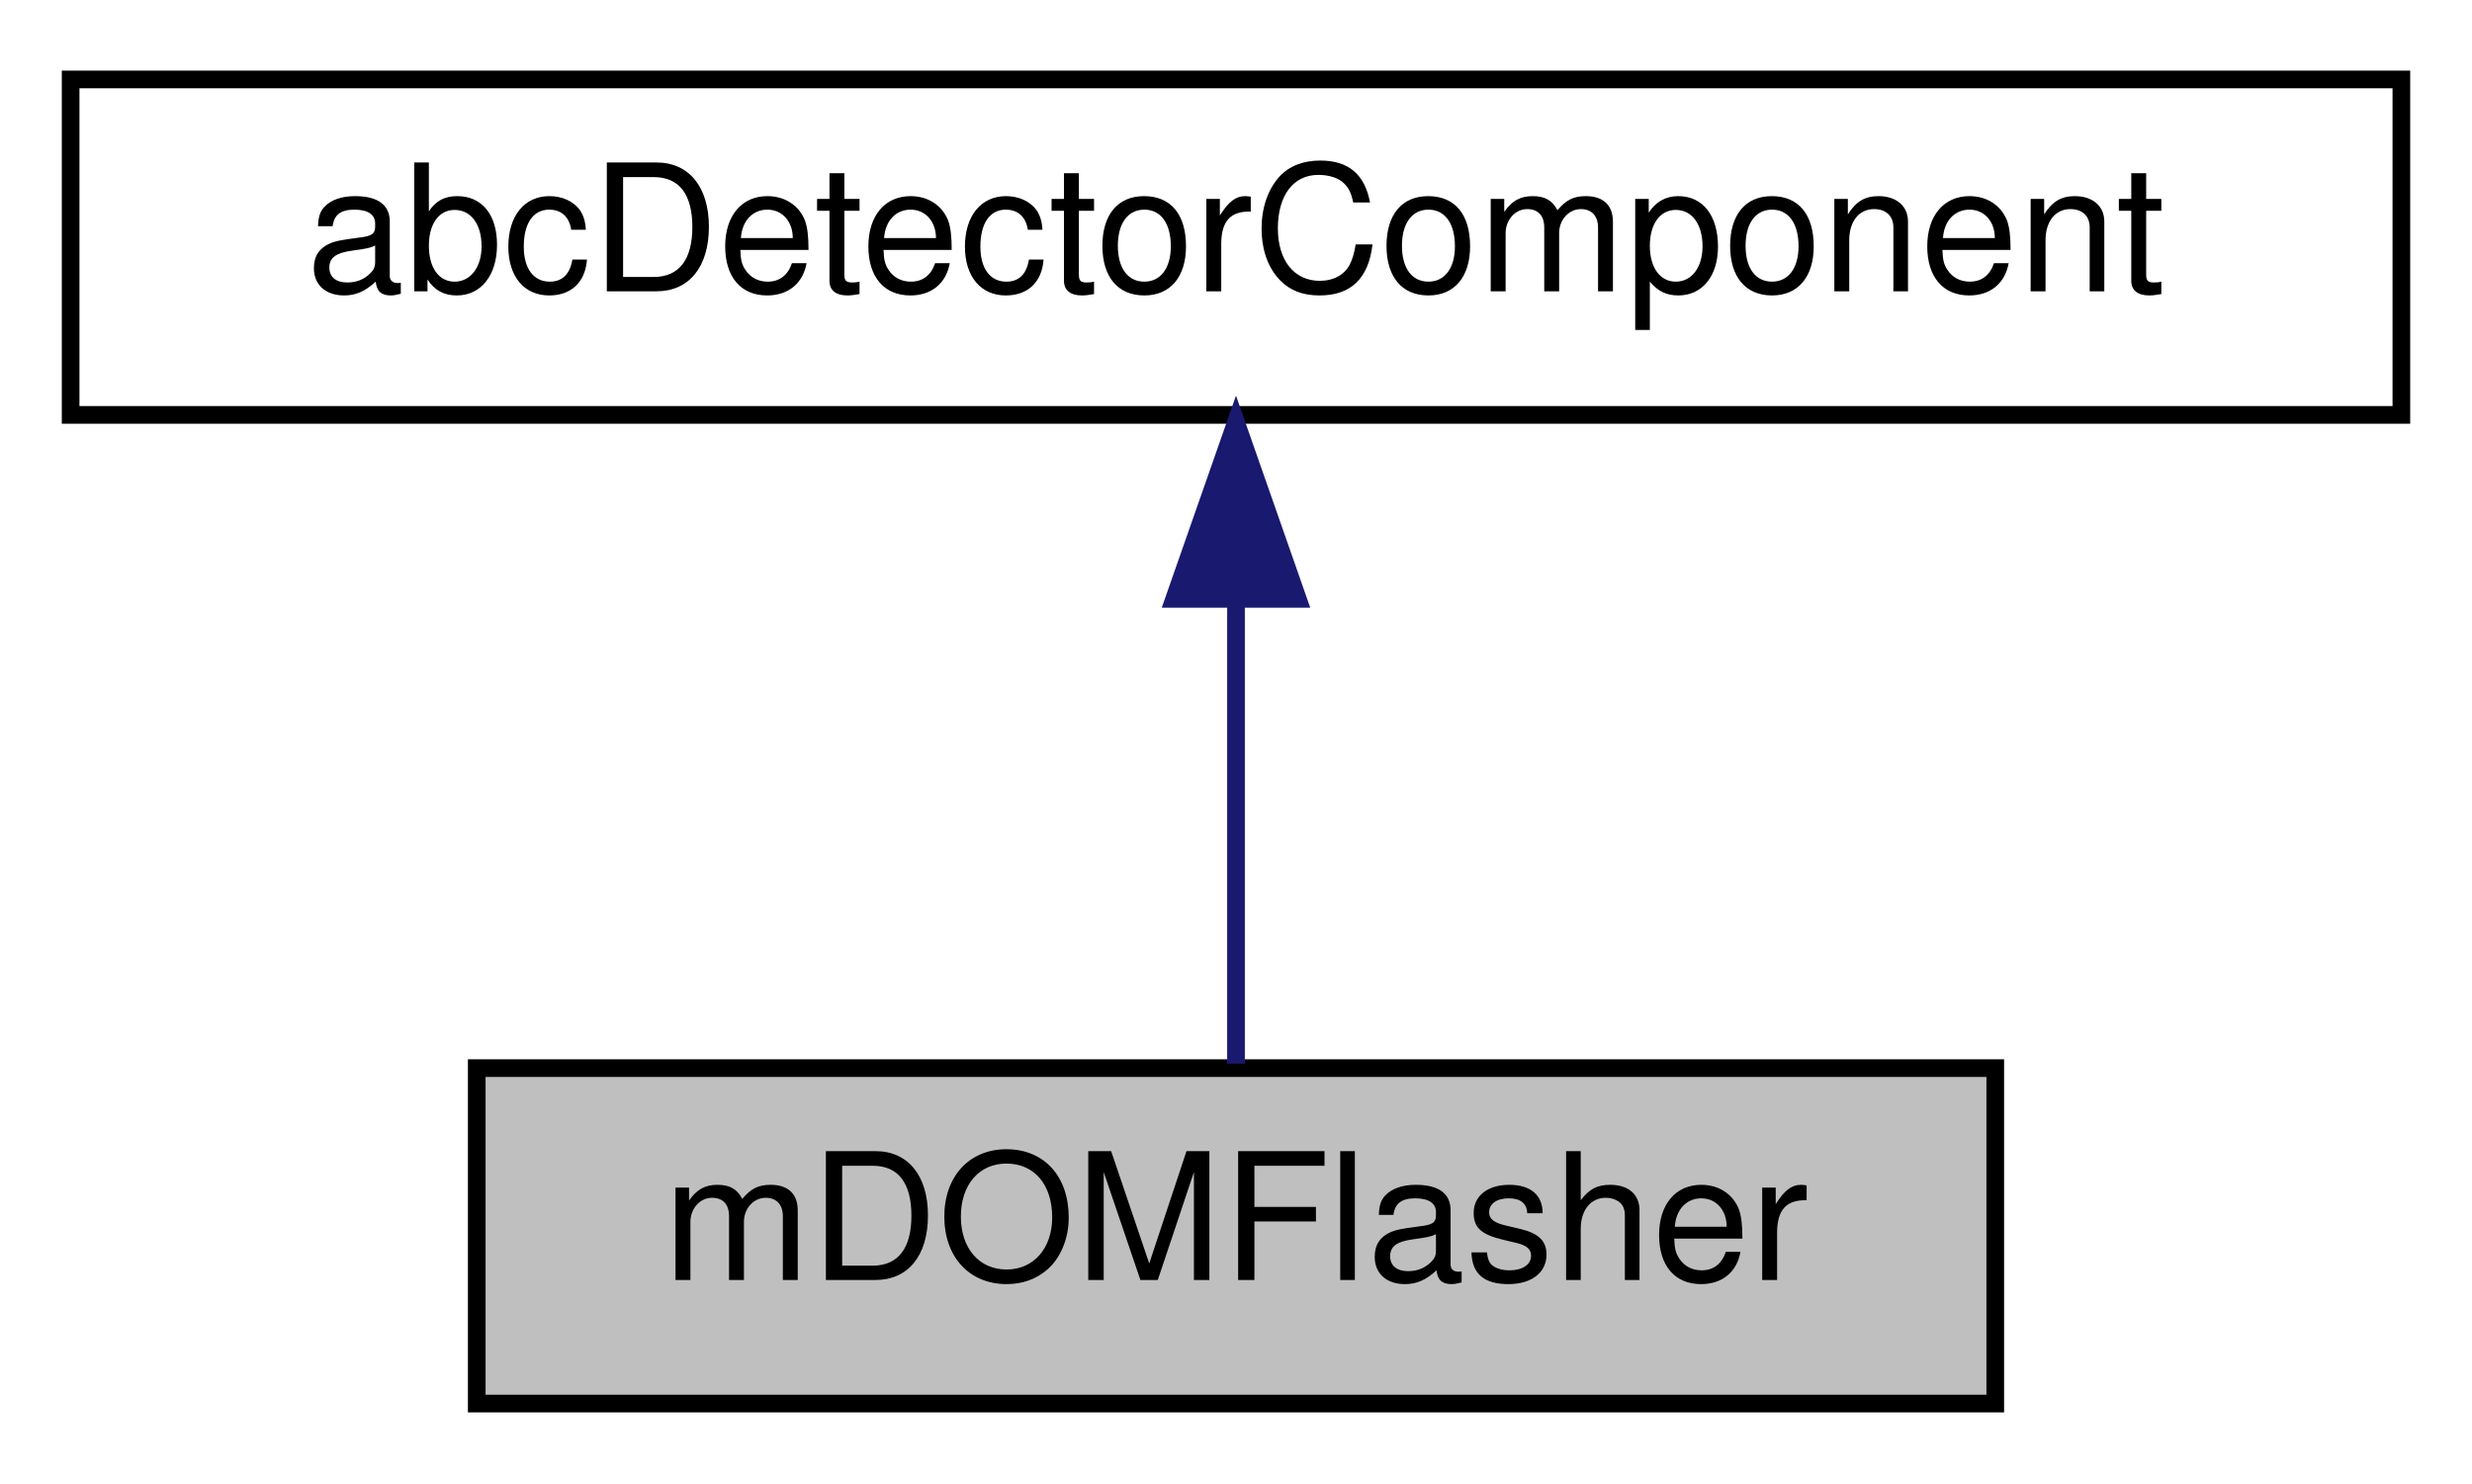
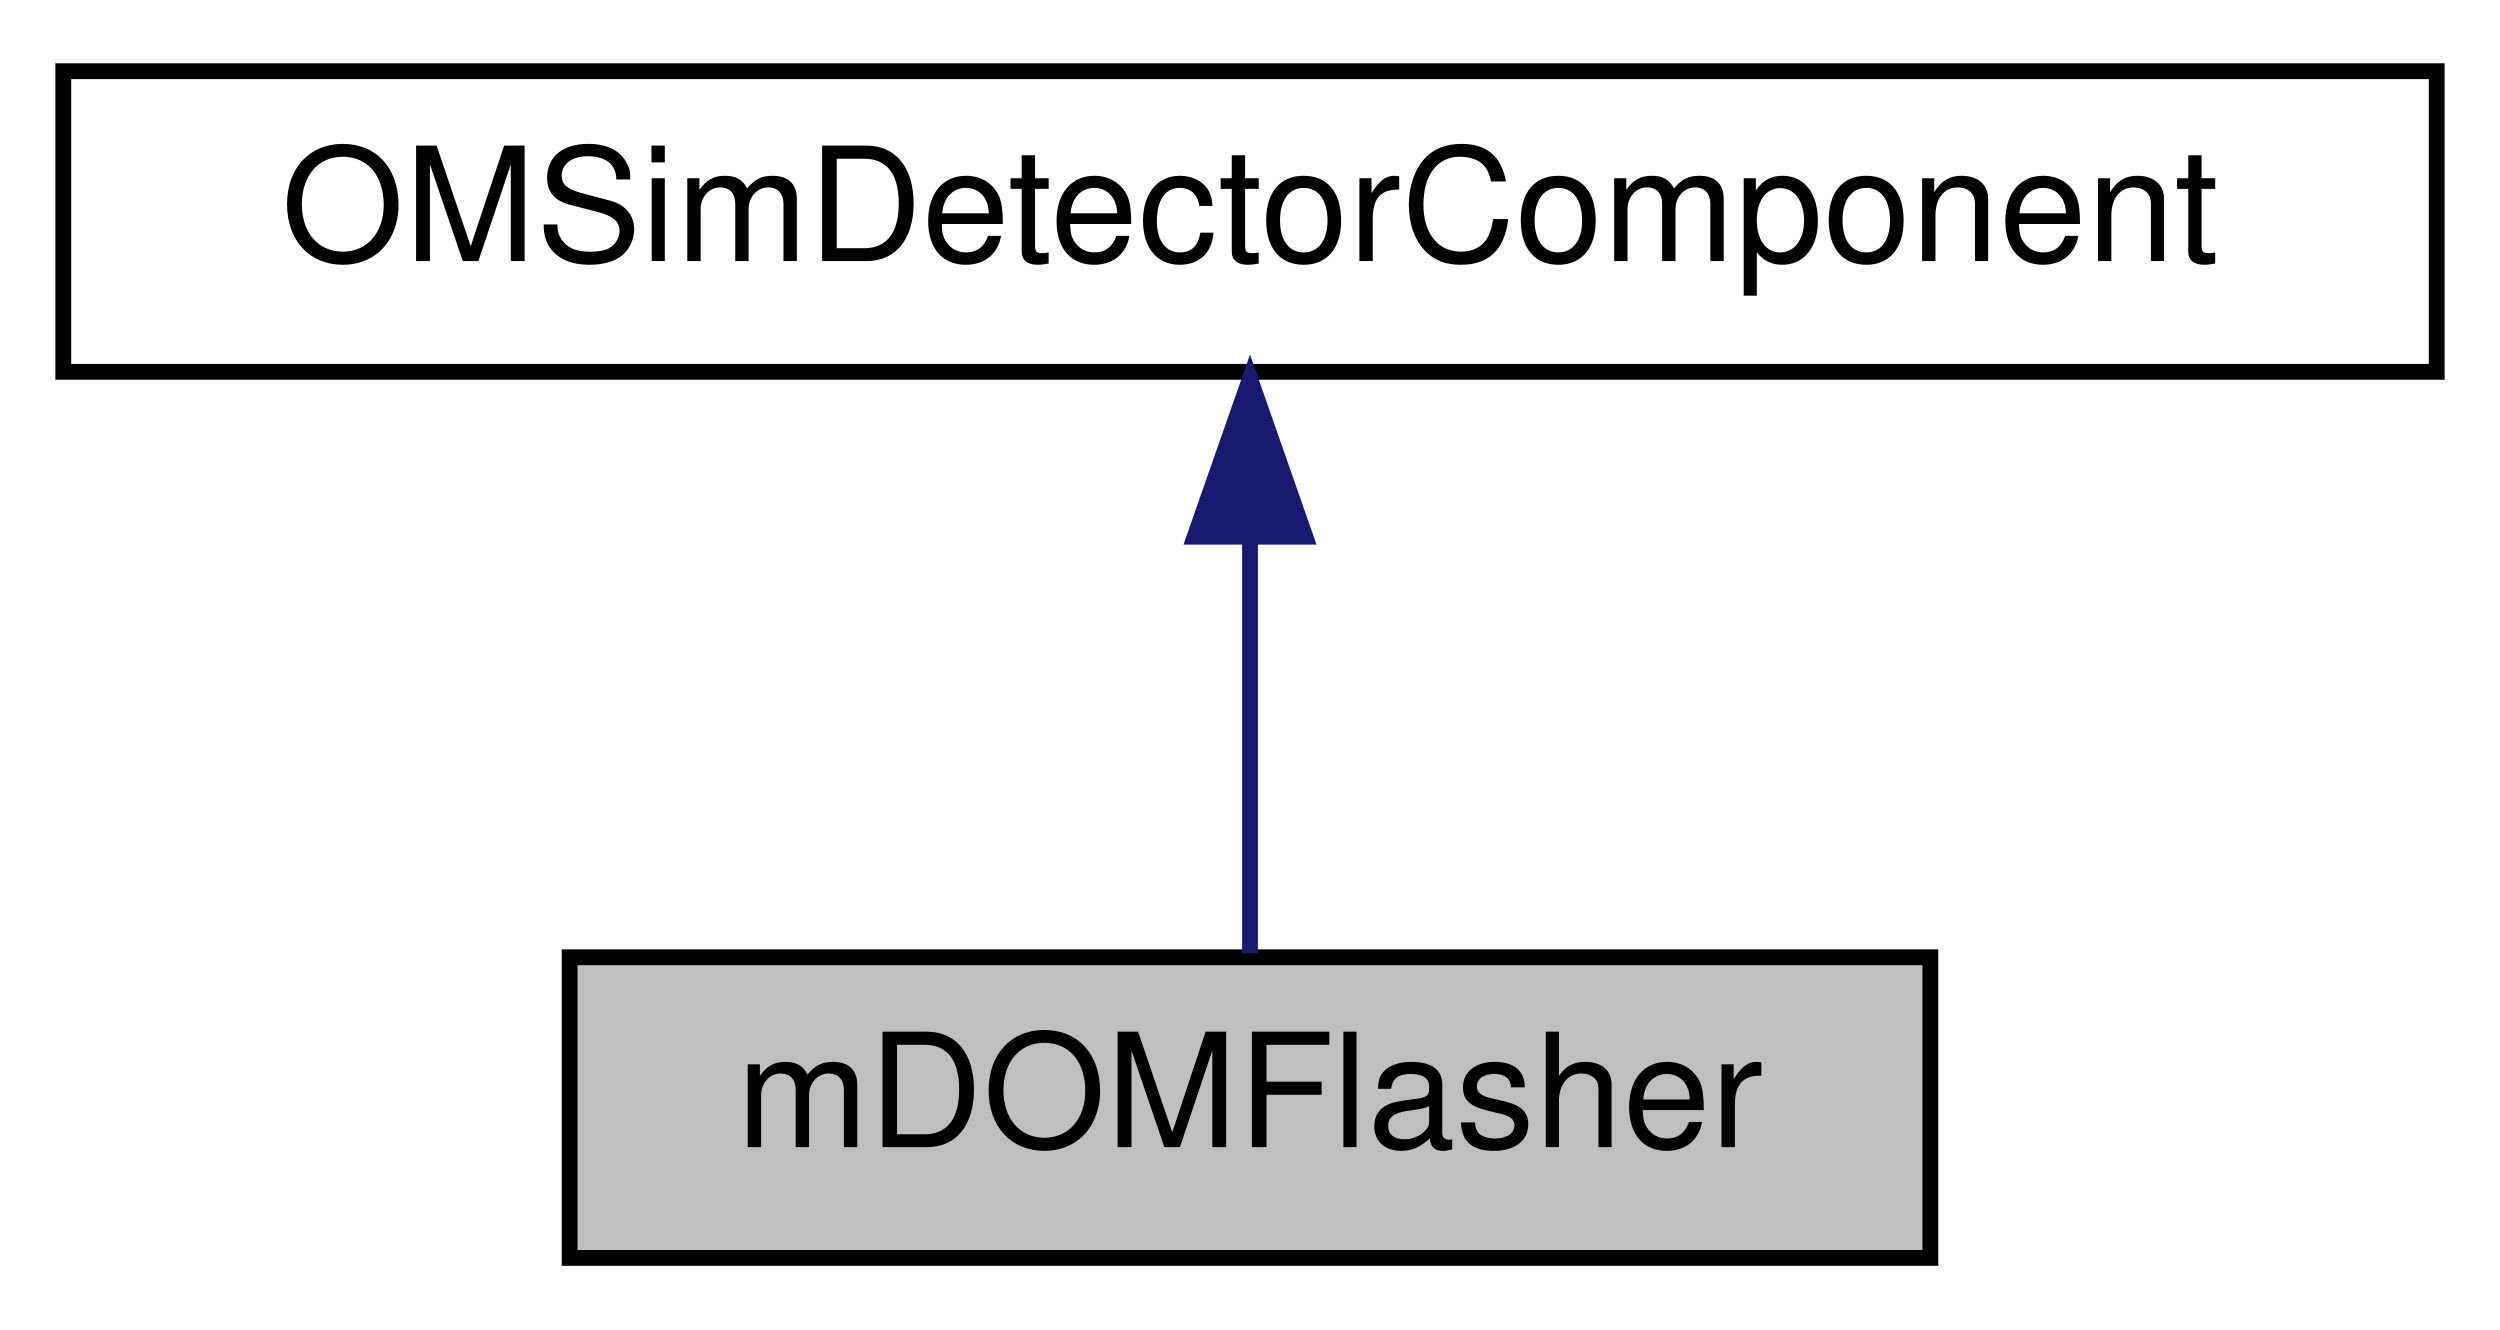
- <svg xmlns="http://www.w3.org/2000/svg" xmlns:xlink="http://www.w3.org/1999/xlink" width="140pt" height="84pt" viewBox="0.00 0.00 140.00 84.00">
+ <svg xmlns="http://www.w3.org/2000/svg" xmlns:xlink="http://www.w3.org/1999/xlink" width="158pt" height="84pt" viewBox="0.00 0.00 158.00 84.00">
  <g id="graph0" class="graph" transform="scale(1 1) rotate(0) translate(4 80)">
    <g id="node1" class="node">
      <g id="a_node1">
        <a xlink:title="The mDOMFlasher class represents the 10 flashers in an mDOM optical module.">
-           <polygon fill="#bfbfbf" stroke="black" points="23,-0.5 23,-19.5 109,-19.5 109,-0.5 23,-0.5" />
-           <text text-anchor="middle" x="66" y="-7.5" font-family="Helvetica,sans-Serif" font-size="10.00">mDOMFlasher</text>
+           <polygon fill="#bfbfbf" stroke="black" points="32,-0.5 32,-19.5 118,-19.5 118,-0.5 32,-0.5" />
+           <text text-anchor="middle" x="75" y="-7.5" font-family="Helvetica,sans-Serif" font-size="10.00">mDOMFlasher</text>
        </a>
      </g>
    </g>
    <g id="node2" class="node">
      <g id="a_node2">
-         <a xlink:href="classabc_detector_component.html" target="_top" xlink:title="Abstract base class used for constructing detector components.">
-           <polygon fill="none" stroke="black" points="0,-56.5 0,-75.5 132,-75.5 132,-56.5 0,-56.5" />
-           <text text-anchor="middle" x="66" y="-63.5" font-family="Helvetica,sans-Serif" font-size="10.00">abcDetectorComponent</text>
+         <a xlink:href="class_o_m_sim_detector_component.html" target="_top" xlink:title="Abstract base class used for constructing detector components.">
+           <polygon fill="none" stroke="black" points="0,-56.5 0,-75.5 150,-75.5 150,-56.5 0,-56.5" />
+           <text text-anchor="middle" x="75" y="-63.5" font-family="Helvetica,sans-Serif" font-size="10.00">OMSimDetectorComponent</text>
        </a>
      </g>
    </g>
    <g id="edge1" class="edge">
-       <path fill="none" stroke="midnightblue" d="M66,-45.8C66,-36.91 66,-26.78 66,-19.75" />
-       <polygon fill="midnightblue" stroke="midnightblue" points="62.5,-46.08 66,-56.08 69.5,-46.08 62.5,-46.08" />
+       <path fill="none" stroke="midnightblue" d="M75,-45.8C75,-36.91 75,-26.78 75,-19.75" />
+       <polygon fill="midnightblue" stroke="midnightblue" points="71.5,-46.08 75,-56.08 78.5,-46.08 71.5,-46.08" />
    </g>
  </g>
</svg>
